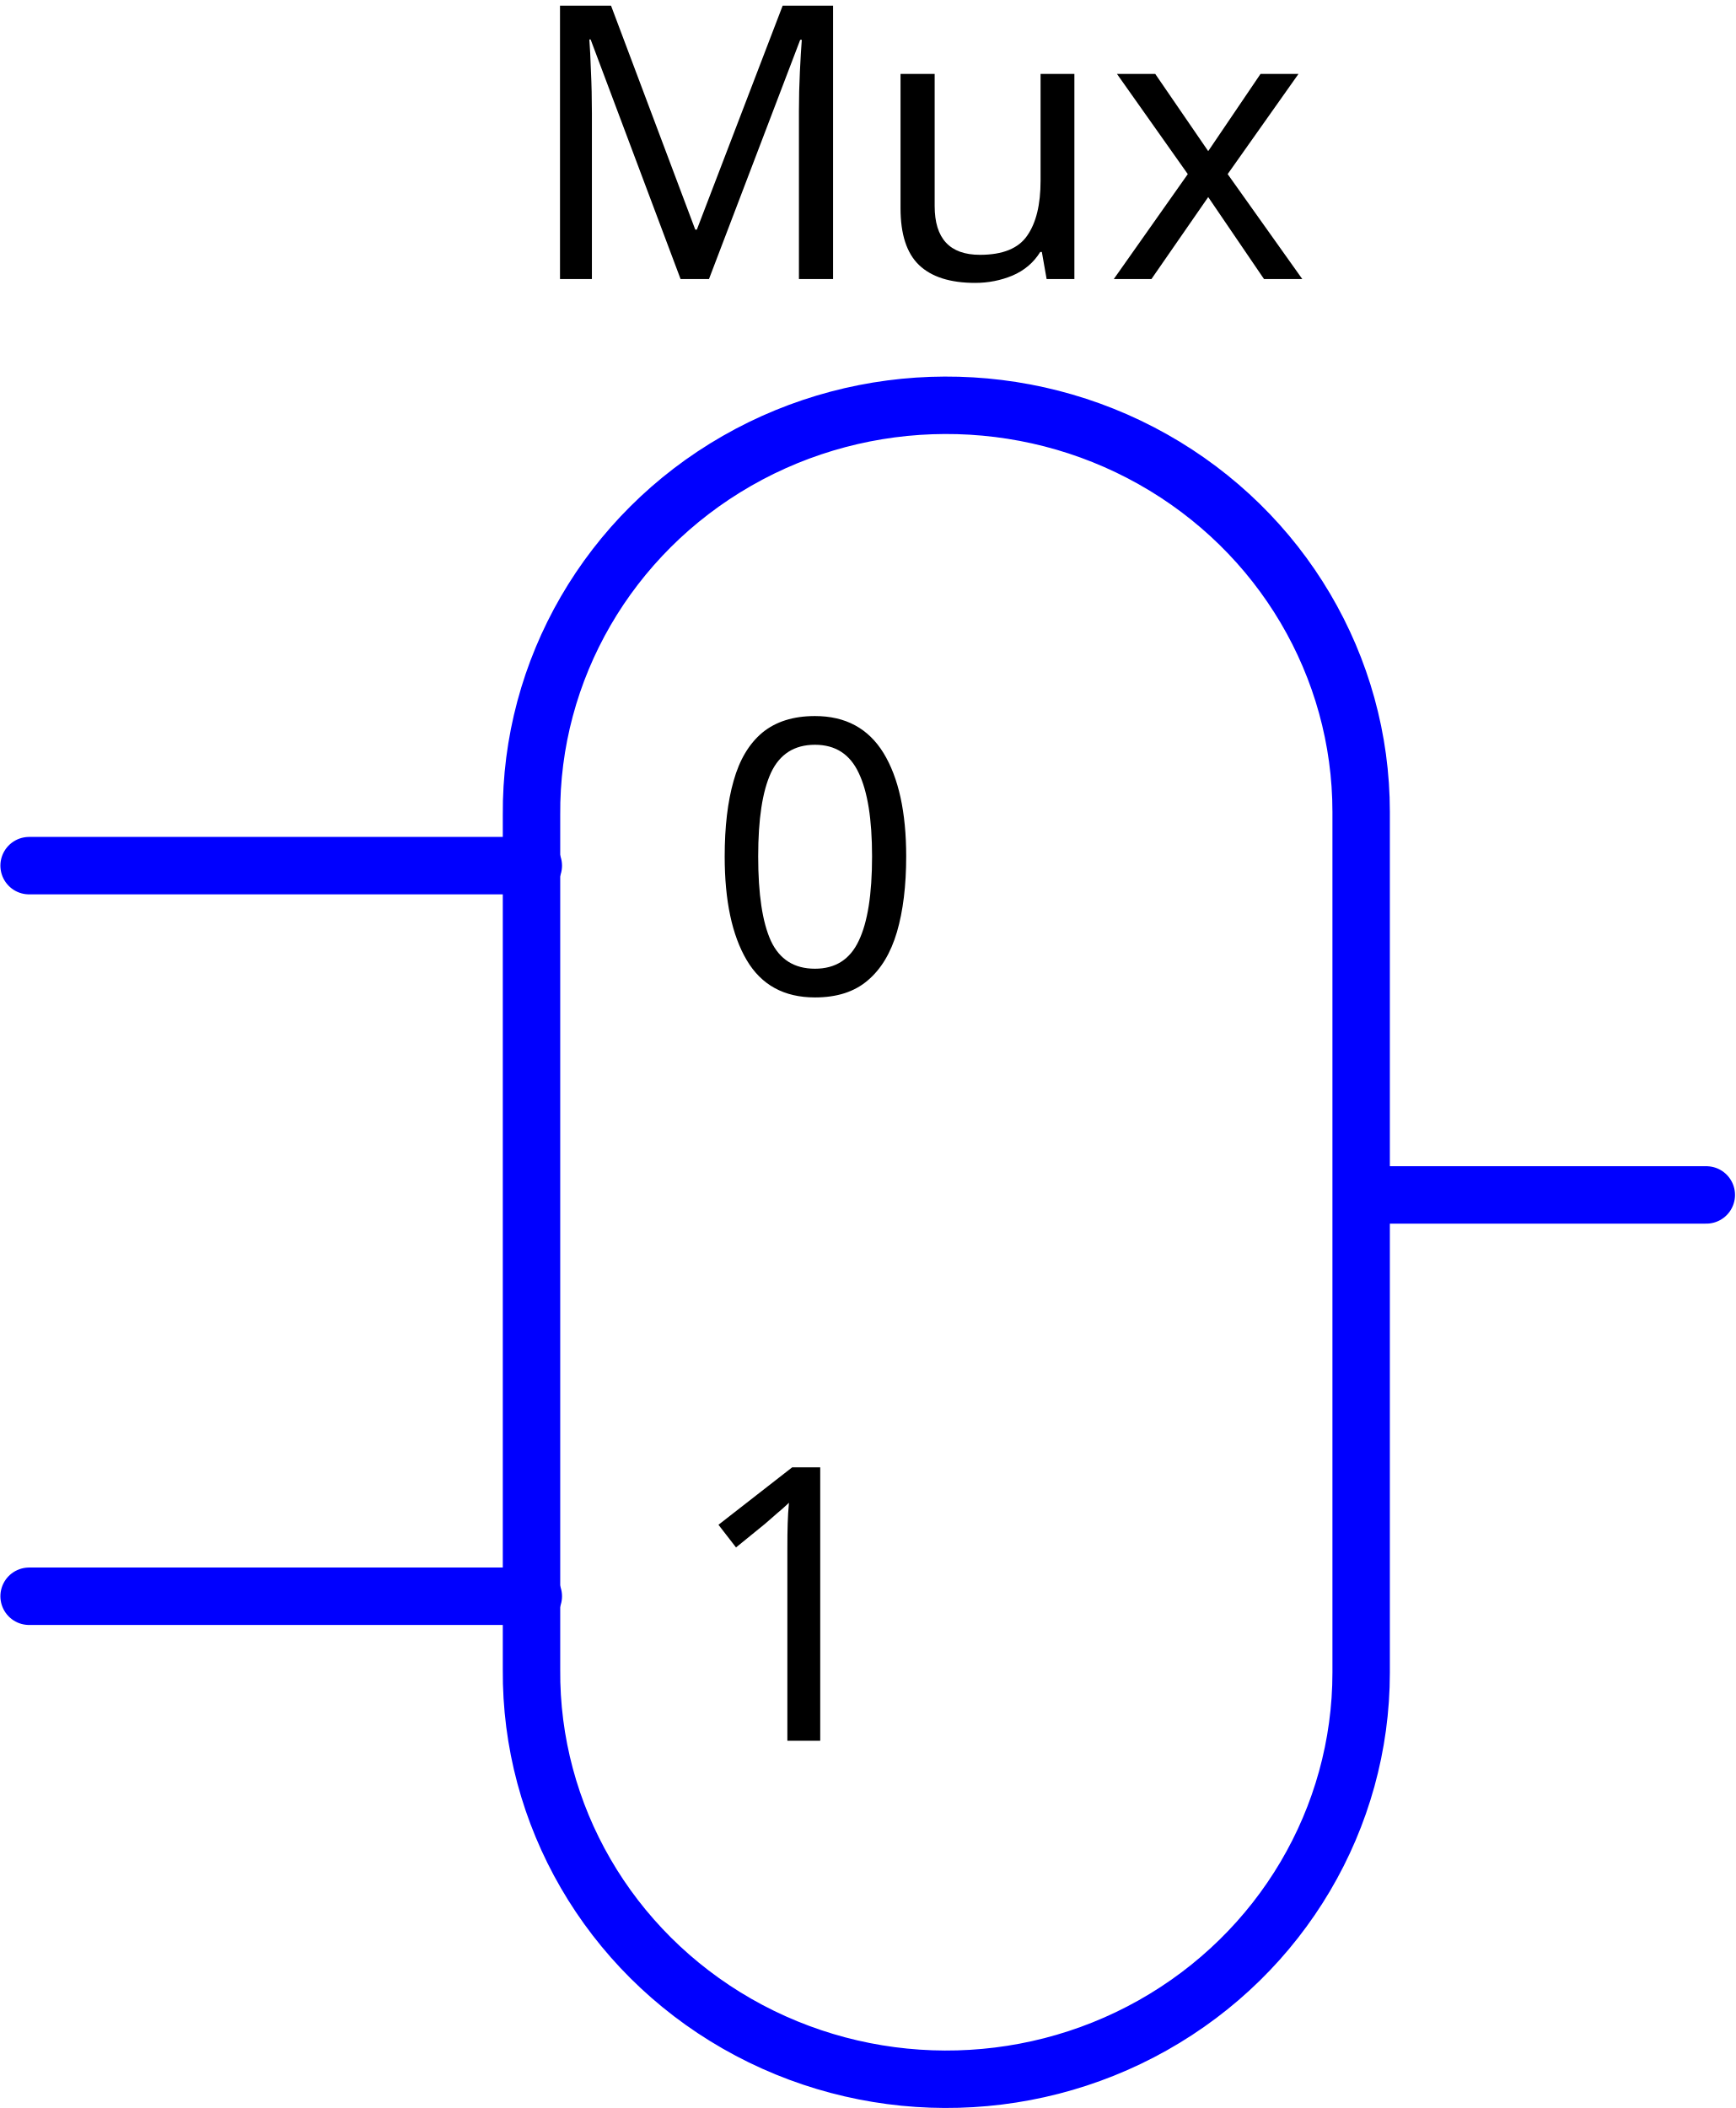
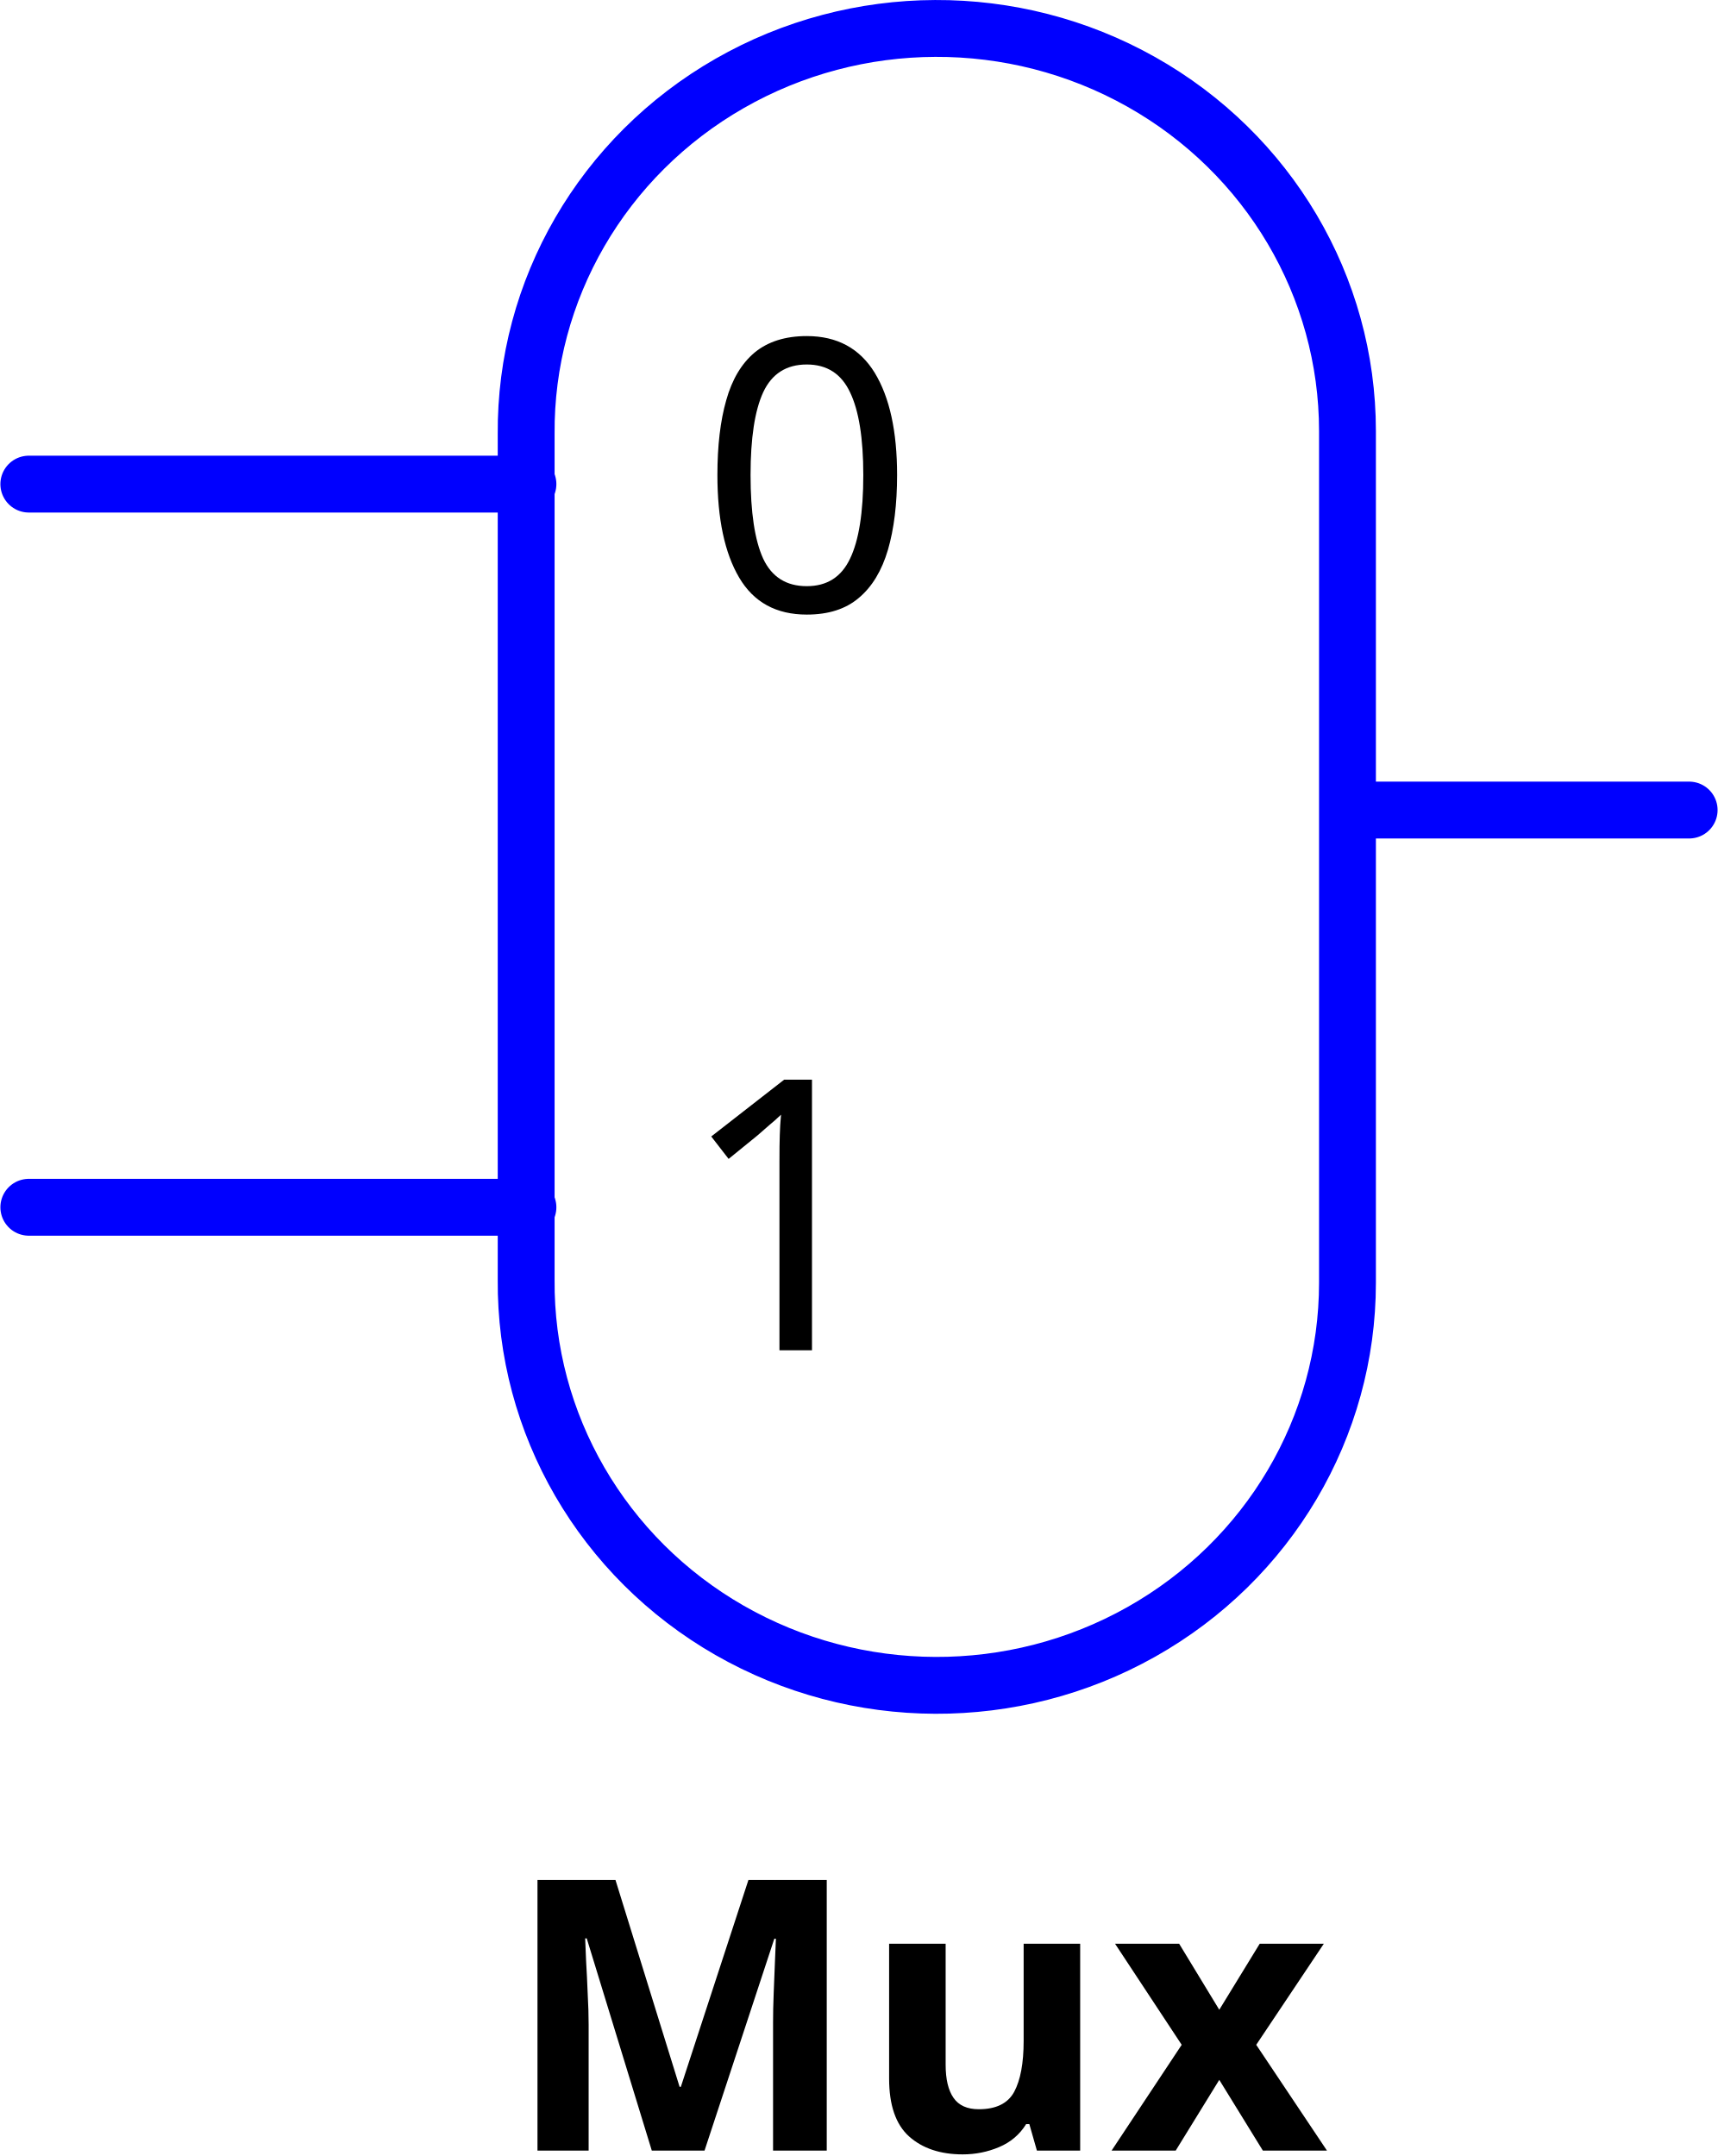
- <svg xmlns="http://www.w3.org/2000/svg" width="90.67" height="110.126" viewBox="0 0 85.004 103.244" id="svg2" version="1.1">
+ <svg xmlns="http://www.w3.org/2000/svg" width="90.67" height="113.793" viewBox="0 0 85.004 106.681" id="svg2" version="1.1">
  <defs id="defs18">
    <marker orient="auto" refY="0" refX="0" id="TriangleOutM" style="overflow:visible">
      <path id="path4301" d="m 5.77,0 -8.65,5 0,-10 8.65,5 z" style="fill:#ff0000;fill-opacity:1;fill-rule:evenodd;stroke:#ff0000;stroke-width:1pt;stroke-opacity:1" transform="scale(0.4,0.4)" />
    </marker>
    <marker orient="auto" refY="0" refX="0" id="marker4574" style="overflow:visible">
      <path id="path4576" style="fill:#0000ff;fill-opacity:1;fill-rule:evenodd;stroke:#0000ff;stroke-width:0.625;stroke-linejoin:round;stroke-opacity:1" d="M 8.719,4.034 -2.207,0.016 8.719,-4.002 c -1.745,2.372 -1.735,5.617 -6e-7,8.035 z" transform="scale(-0.6,-0.6)" />
    </marker>
    <marker orient="auto" refY="0" refX="0" id="marker4528" style="overflow:visible">
      <path id="path4530" d="M 0,0 5,-5 -12.5,0 5,5 0,0 Z" style="fill:#0000ff;fill-opacity:1;fill-rule:evenodd;stroke:#0000ff;stroke-width:1pt;stroke-opacity:1" transform="matrix(-0.2,0,0,-0.2,-1.2,0)" />
    </marker>
    <marker orient="auto" refY="0" refX="0" id="Arrow2Mend" style="overflow:visible">
      <path id="path4183" style="fill:#0000ff;fill-opacity:1;fill-rule:evenodd;stroke:#0000ff;stroke-width:0.625;stroke-linejoin:round;stroke-opacity:1" d="M 8.719,4.034 -2.207,0.016 8.719,-4.002 c -1.745,2.372 -1.735,5.617 -6e-7,8.035 z" transform="scale(-0.6,-0.6)" />
    </marker>
    <marker orient="auto" refY="0" refX="0" id="Arrow1Send" style="overflow:visible">
      <path id="path4171" d="M 0,0 5,-5 -12.5,0 5,5 0,0 Z" style="fill:#0000ff;fill-opacity:1;fill-rule:evenodd;stroke:#0000ff;stroke-width:1pt;stroke-opacity:1" transform="matrix(-0.2,0,0,-0.2,-1.2,0)" />
    </marker>
    <marker orient="auto" refY="0" refX="0" id="Arrow1Mend" style="overflow:visible">
      <path id="path4165" d="M 0,0 5,-5 -12.5,0 5,5 0,0 Z" style="fill:#0000ff;fill-opacity:1;fill-rule:evenodd;stroke:#0000ff;stroke-width:1pt;stroke-opacity:1" transform="matrix(-0.4,0,0,-0.4,-4,0)" />
    </marker>
    <marker orient="auto" refY="0" refX="0" id="StopL" style="overflow:visible">
      <path id="path4325" d="M 0,5.65 0,-5.65" style="fill:none;fill-opacity:0.75;fill-rule:evenodd;stroke:#0000ff;stroke-width:1pt;stroke-opacity:1" transform="scale(0.8,0.8)" />
    </marker>
  </defs>
-   <path id="path4239-6" style="opacity:1;fill:none;fill-opacity:1;stroke:#0000ff;stroke-width:2.813;stroke-linecap:round;stroke-linejoin:round;stroke-miterlimit:4;stroke-dasharray:none;stroke-dashoffset:0;stroke-opacity:1" d="m 66.671,39.767 c 0,-7.135 -3.893,-13.724 -10.206,-17.275 -6.313,-3.551 -14.081,-3.521 -20.365,0.079 -6.284,3.6 -10.124,10.22 -10.066,17.354 l 0,41.836 c -0.058,7.134 3.782,13.754 10.066,17.354 6.284,3.6 14.052,3.63 20.365,0.079 6.313,-3.551 10.206,-10.141 10.206,-17.275 z" />
-   <text xml:space="preserve" style="font-style:normal;font-weight:normal;font-size:18.75px;line-height:125%;font-family:sans-serif;letter-spacing:0px;word-spacing:0px;fill:#000000;fill-opacity:1;stroke:none;stroke-width:1px;stroke-linecap:butt;stroke-linejoin:miter;stroke-opacity:1" x="34.576" y="48.665" id="text4266">
-     <tspan id="tspan4268" x="34.576" y="48.665">0</tspan>
+   <path id="path4239-6" style="opacity:1;fill:none;fill-opacity:1;stroke:#0000ff;stroke-width:2.813;stroke-linecap:round;stroke-linejoin:round;stroke-miterlimit:4;stroke-dasharray:none;stroke-dashoffset:0;stroke-opacity:1;marker-end:" d="M 66.671,21.324 C 66.671,14.19 62.778,7.6 56.465,4.049 50.152,0.498 42.384,0.528 36.1,4.128 29.816,7.728 25.976,14.348 26.034,21.482 l 0,41.836 c -0.058,7.134 3.782,13.754 10.066,17.354 6.284,3.6 14.052,3.63 20.365,0.079 C 62.778,77.201 66.671,70.611 66.671,63.477 Z" />
+   <text xml:space="preserve" style="font-style:normal;font-weight:normal;font-size:18.75px;line-height:125%;font-family:sans-serif;letter-spacing:0px;word-spacing:0px;fill:#000000;fill-opacity:1;stroke:none;stroke-width:1px;stroke-linecap:butt;stroke-linejoin:miter;stroke-opacity:1" x="34.576" y="30.222" id="text4266">
+     <tspan id="tspan4268" x="34.576" y="30.222">0</tspan>
  </text>
-   <text xml:space="preserve" style="font-style:normal;font-weight:normal;font-size:18.75px;line-height:125%;font-family:sans-serif;letter-spacing:0px;word-spacing:0px;fill:#000000;fill-opacity:1;stroke:none;stroke-width:1px;stroke-linecap:butt;stroke-linejoin:miter;stroke-opacity:1" x="33.518" y="85.257" id="text4266-7">
-     <tspan id="tspan4268-5" x="33.518" y="85.257">1</tspan>
+   <text xml:space="preserve" style="font-style:normal;font-weight:normal;font-size:18.75px;line-height:125%;font-family:sans-serif;letter-spacing:0px;word-spacing:0px;fill:#000000;fill-opacity:1;stroke:none;stroke-width:1px;stroke-linecap:butt;stroke-linejoin:miter;stroke-opacity:1" x="33.518" y="66.815" id="text4266-7">
+     <tspan id="tspan4268-5" x="33.518" y="66.815">1</tspan>
  </text>
-   <text xml:space="preserve" style="font-style:normal;font-weight:normal;font-size:18.75px;line-height:125%;font-family:sans-serif;letter-spacing:0px;word-spacing:0px;fill:#000000;fill-opacity:1;stroke:none;stroke-width:1px;stroke-linecap:butt;stroke-linejoin:miter;stroke-opacity:1" x="25.618" y="13.669" id="text4288">
-     <tspan id="tspan4290" x="25.618" y="13.669">Mux</tspan>
+   <text xml:space="preserve" style="font-style:normal;font-weight:normal;font-size:18.75px;line-height:125%;font-family:sans-serif;letter-spacing:0px;word-spacing:0px;fill:#000000;fill-opacity:1;stroke:none;stroke-width:1px;stroke-linecap:butt;stroke-linejoin:miter;stroke-opacity:1" x="24.905" y="106.416" id="text4288">
+     <tspan id="tspan4290" x="24.905" y="106.416" style="font-style:normal;font-variant:normal;font-weight:bold;font-stretch:normal;font-family:sans-serif;-inkscape-font-specification:'sans-serif Bold'">Mux</tspan>
  </text>
-   <path style="opacity:1;fill:none;fill-opacity:1;stroke:#0000ff;stroke-width:2.813;stroke-linecap:round;stroke-linejoin:round;stroke-miterlimit:4;stroke-dasharray:none;stroke-dashoffset:0;stroke-opacity:1" d="m 26.122,42.397 -24.696,0" id="path4292" />
-   <path style="opacity:1;fill:none;fill-opacity:1;stroke:#0000ff;stroke-width:2.813;stroke-linecap:round;stroke-linejoin:round;stroke-miterlimit:4;stroke-dasharray:none;stroke-dashoffset:0;stroke-opacity:1" d="m 26.122,78.18 -24.696,0" id="path4292-3" />
-   <path style="opacity:1;fill:none;fill-opacity:1;stroke:#0000ff;stroke-width:2.813;stroke-linecap:round;stroke-linejoin:round;stroke-miterlimit:4;stroke-dasharray:none;stroke-dashoffset:0;stroke-opacity:1" d="m 66.945,58.524 16.632,0" id="path4311" />
+   <path style="opacity:1;fill:none;fill-opacity:1;stroke:#0000ff;stroke-width:2.813;stroke-linecap:round;stroke-linejoin:round;stroke-miterlimit:4;stroke-dasharray:none;stroke-dashoffset:0;stroke-opacity:1;marker-end:" d="m 26.122,23.954 -24.696,0" id="path4292" />
+   <path style="opacity:1;fill:none;fill-opacity:1;stroke:#0000ff;stroke-width:2.813;stroke-linecap:round;stroke-linejoin:round;stroke-miterlimit:4;stroke-dasharray:none;stroke-dashoffset:0;stroke-opacity:1;marker-end:" d="m 26.122,59.737 -24.696,0" id="path4292-3" />
+   <path style="opacity:1;fill:none;fill-opacity:1;stroke:#0000ff;stroke-width:2.813;stroke-linecap:round;stroke-linejoin:round;stroke-miterlimit:4;stroke-dasharray:none;stroke-dashoffset:0;stroke-opacity:1;marker-end:" d="m 66.945,40.082 16.632,0" id="path4311" />
</svg>
